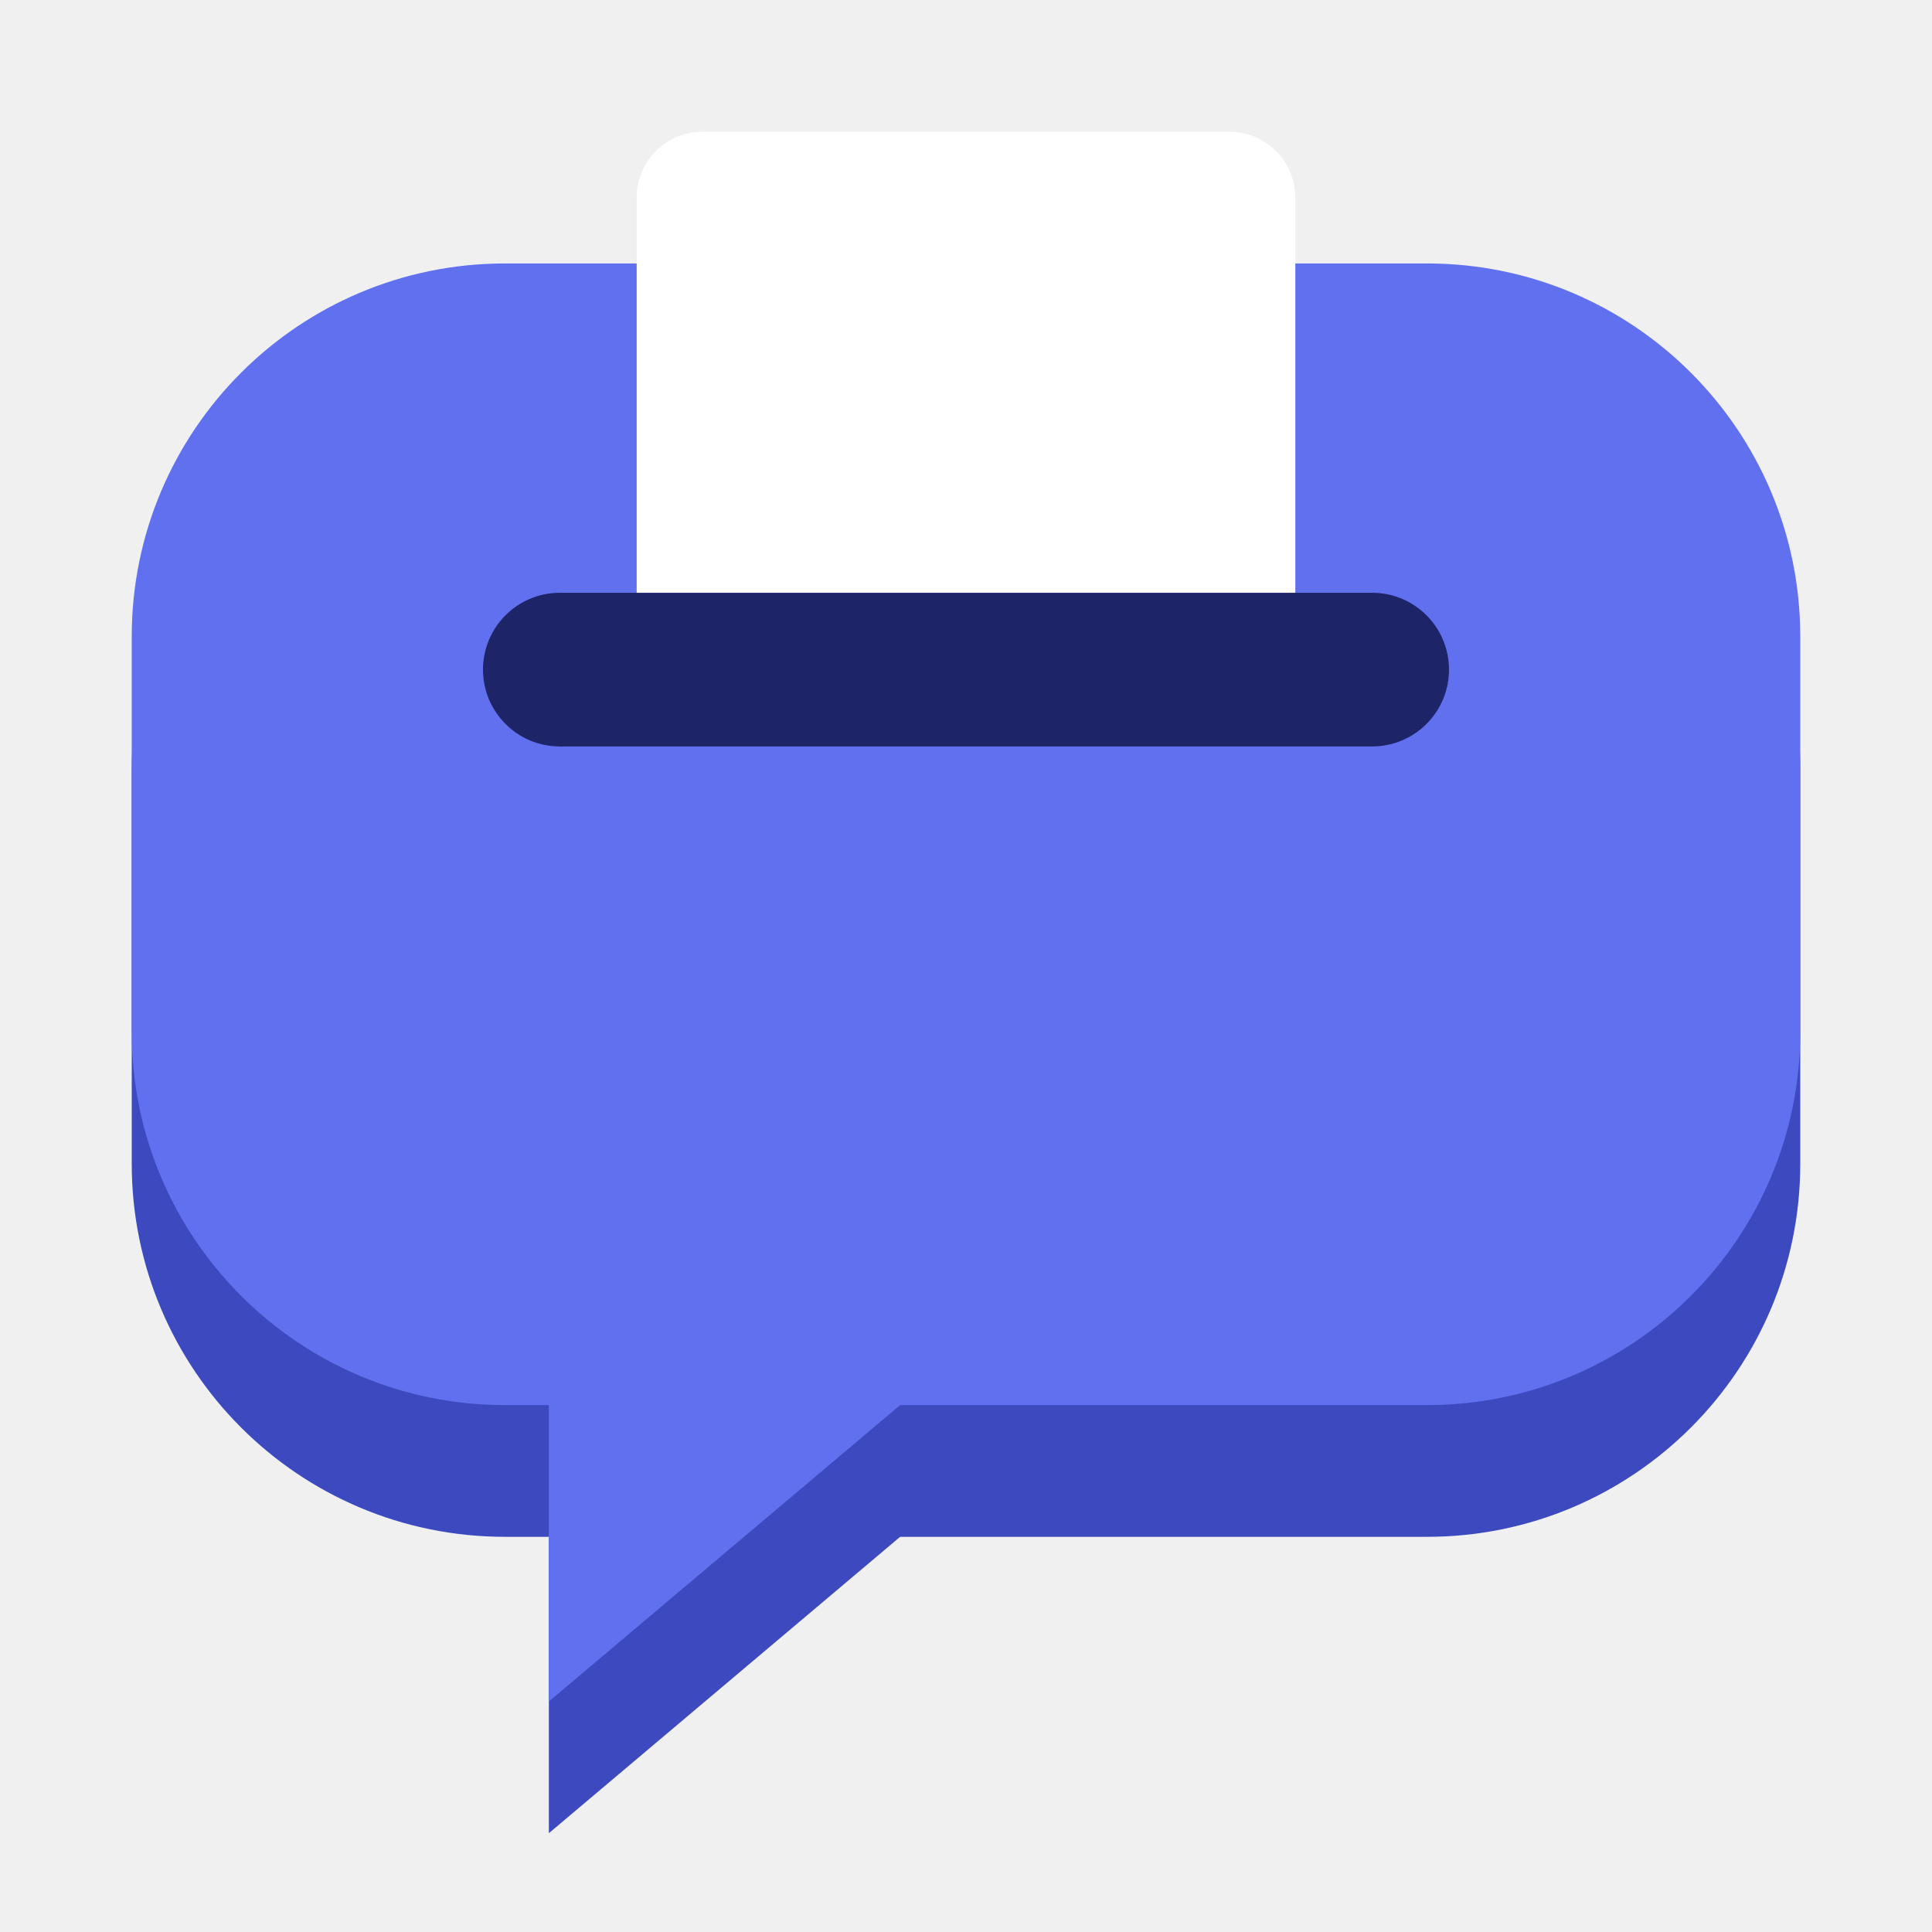
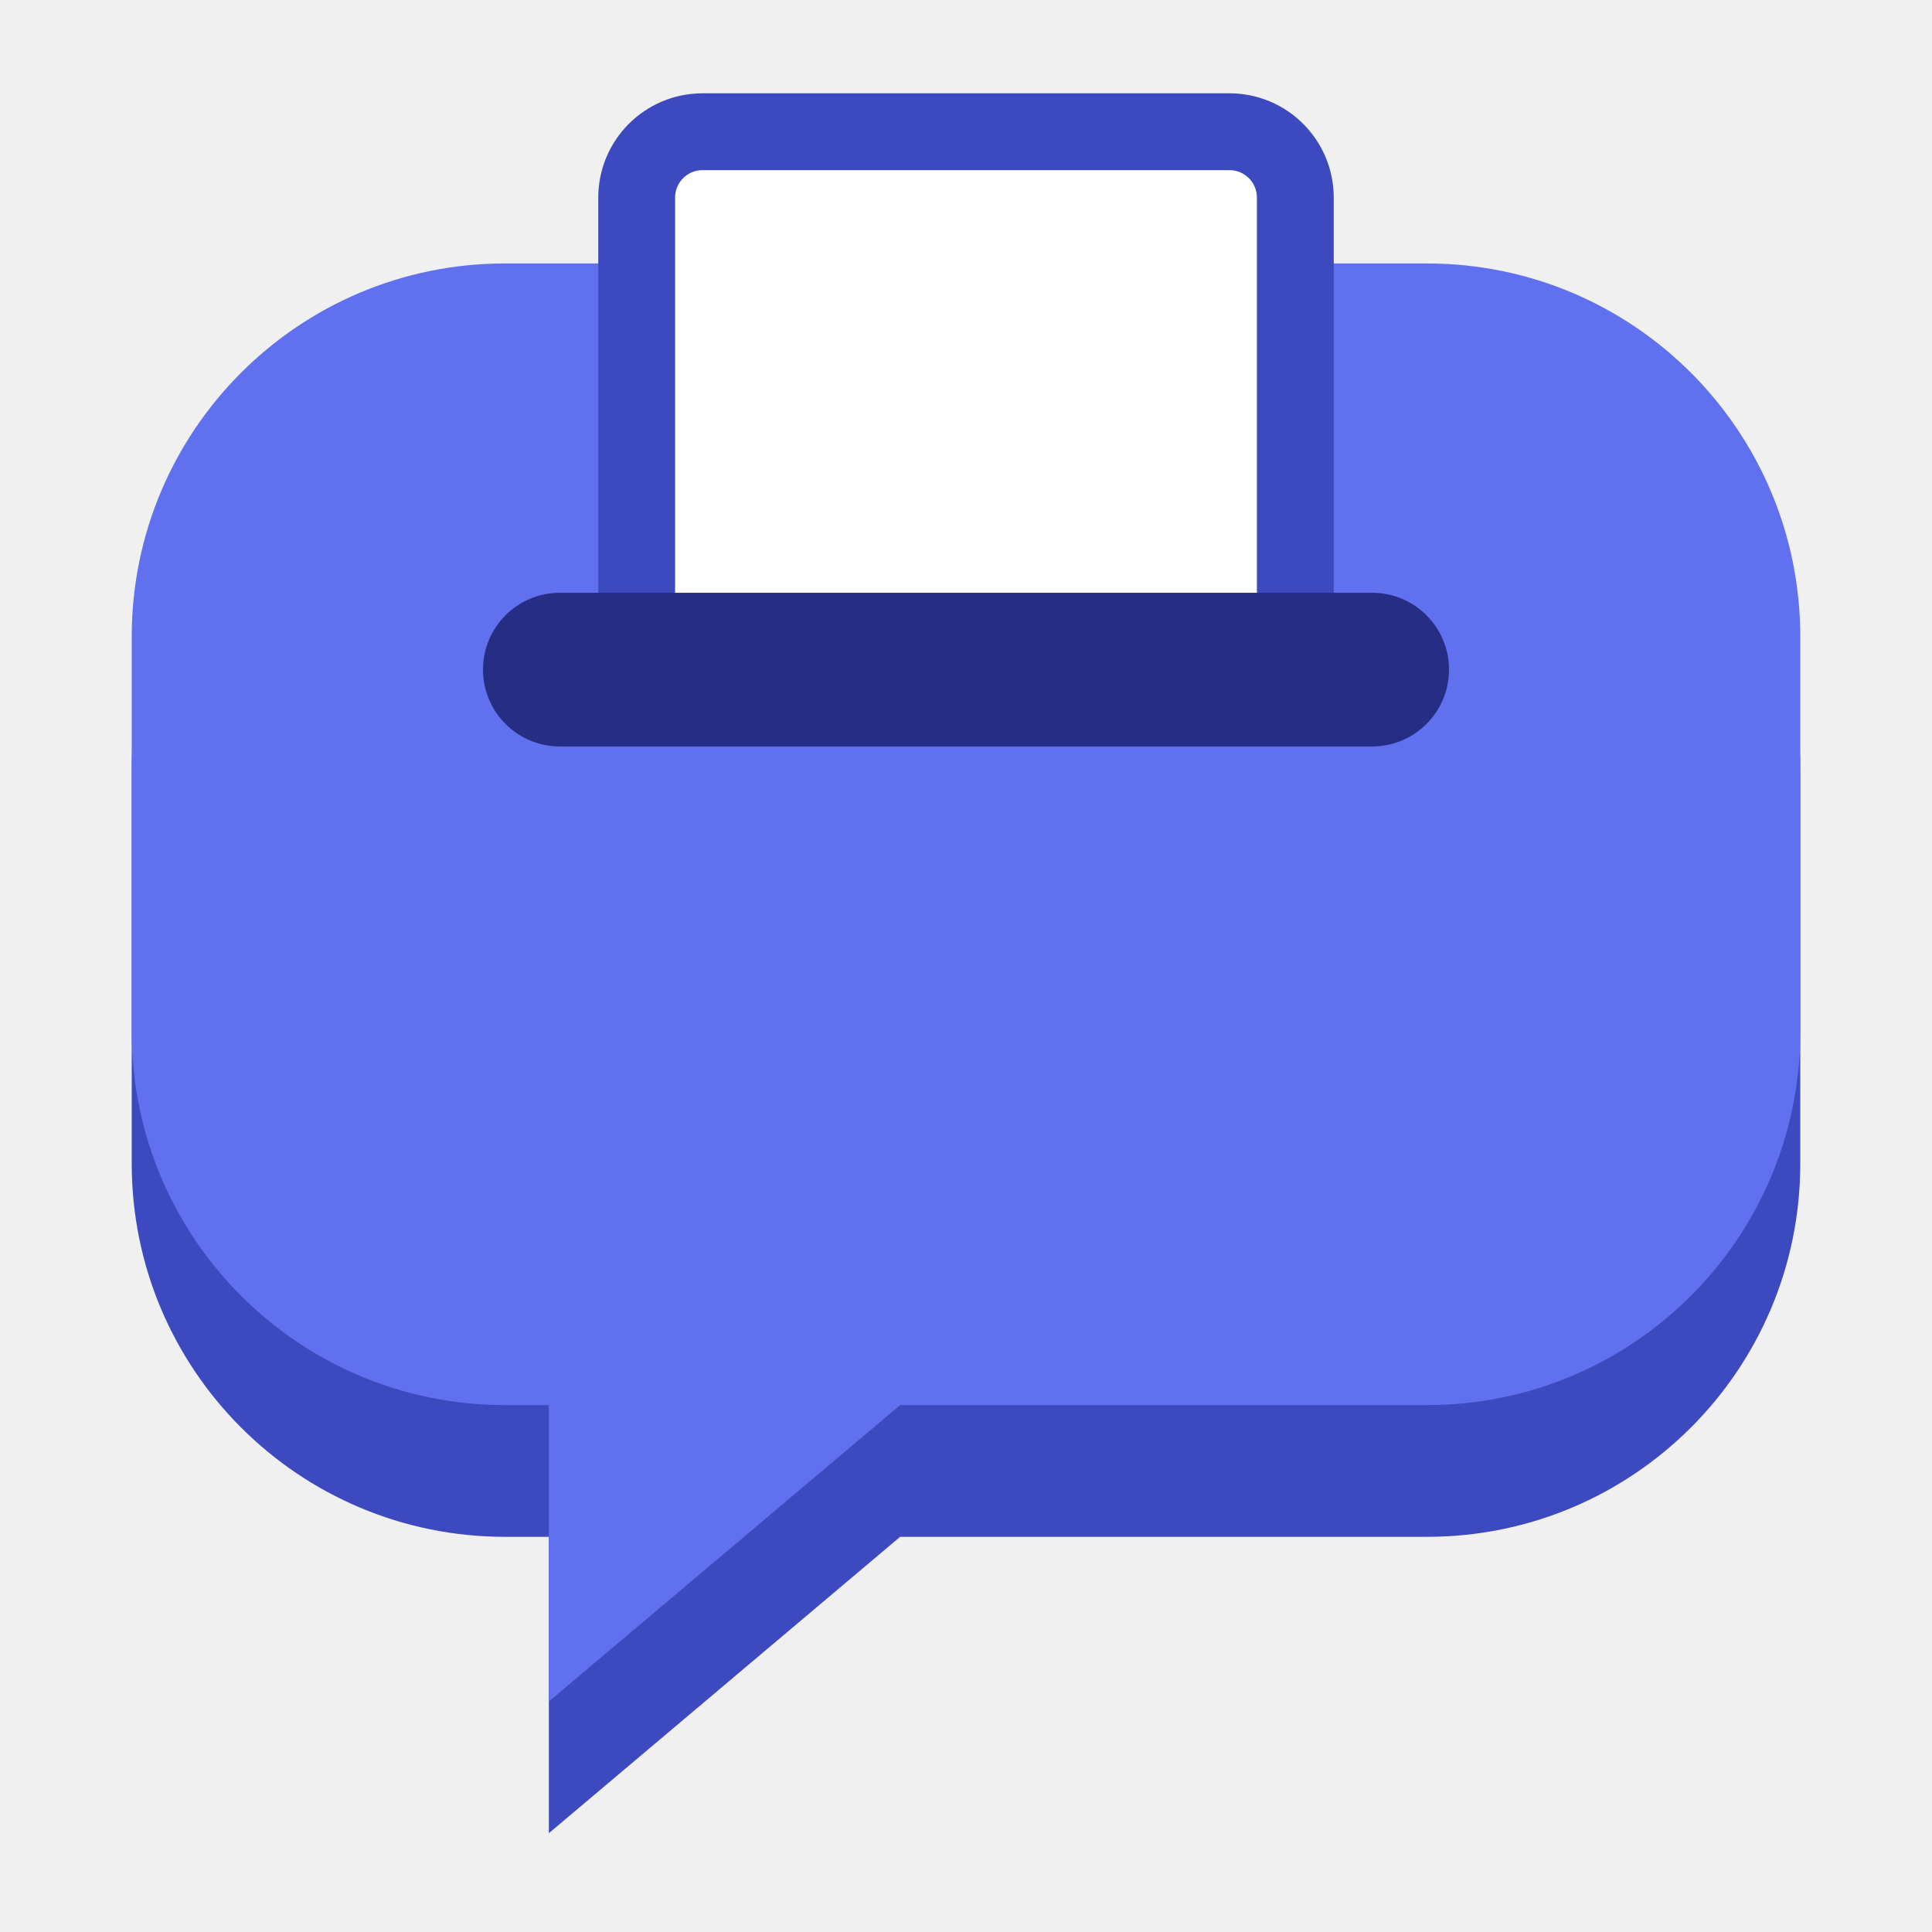
<svg xmlns="http://www.w3.org/2000/svg" viewBox="4 6 88 88">
  <path fill="#3d4abf" transform="translate(0 6)" d="M27 18H69a17 17 0 0 1 17 17V53a17 17 0 0 1-17 17H45L29 83.500V70H27a17 17 0 0 1-17-17V35a17 17 0 0 1 17-17z" />
  <path fill="#6170ee" d="M27 18H69a17 17 0 0 1 17 17V53a17 17 0 0 1-17 17H45L29 83.500V70H27a17 17 0 0 1-17-17V35a17 17 0 0 1 17-17z" />
-   <rect fill="#ffffff" x="33" y="12" width="30" height="24" rx="3" />
-   <rect fill="#1e2468" x="26" y="33" width="44" height="7" rx="3.500" />
+   <rect fill="#ffffff" stroke="#3d4abf" stroke-width="3.500" x="33" y="12" width="30" height="24" rx="3" />
+   <rect fill="#262d85" x="26" y="33" width="44" height="7" rx="3.500" />
</svg>
